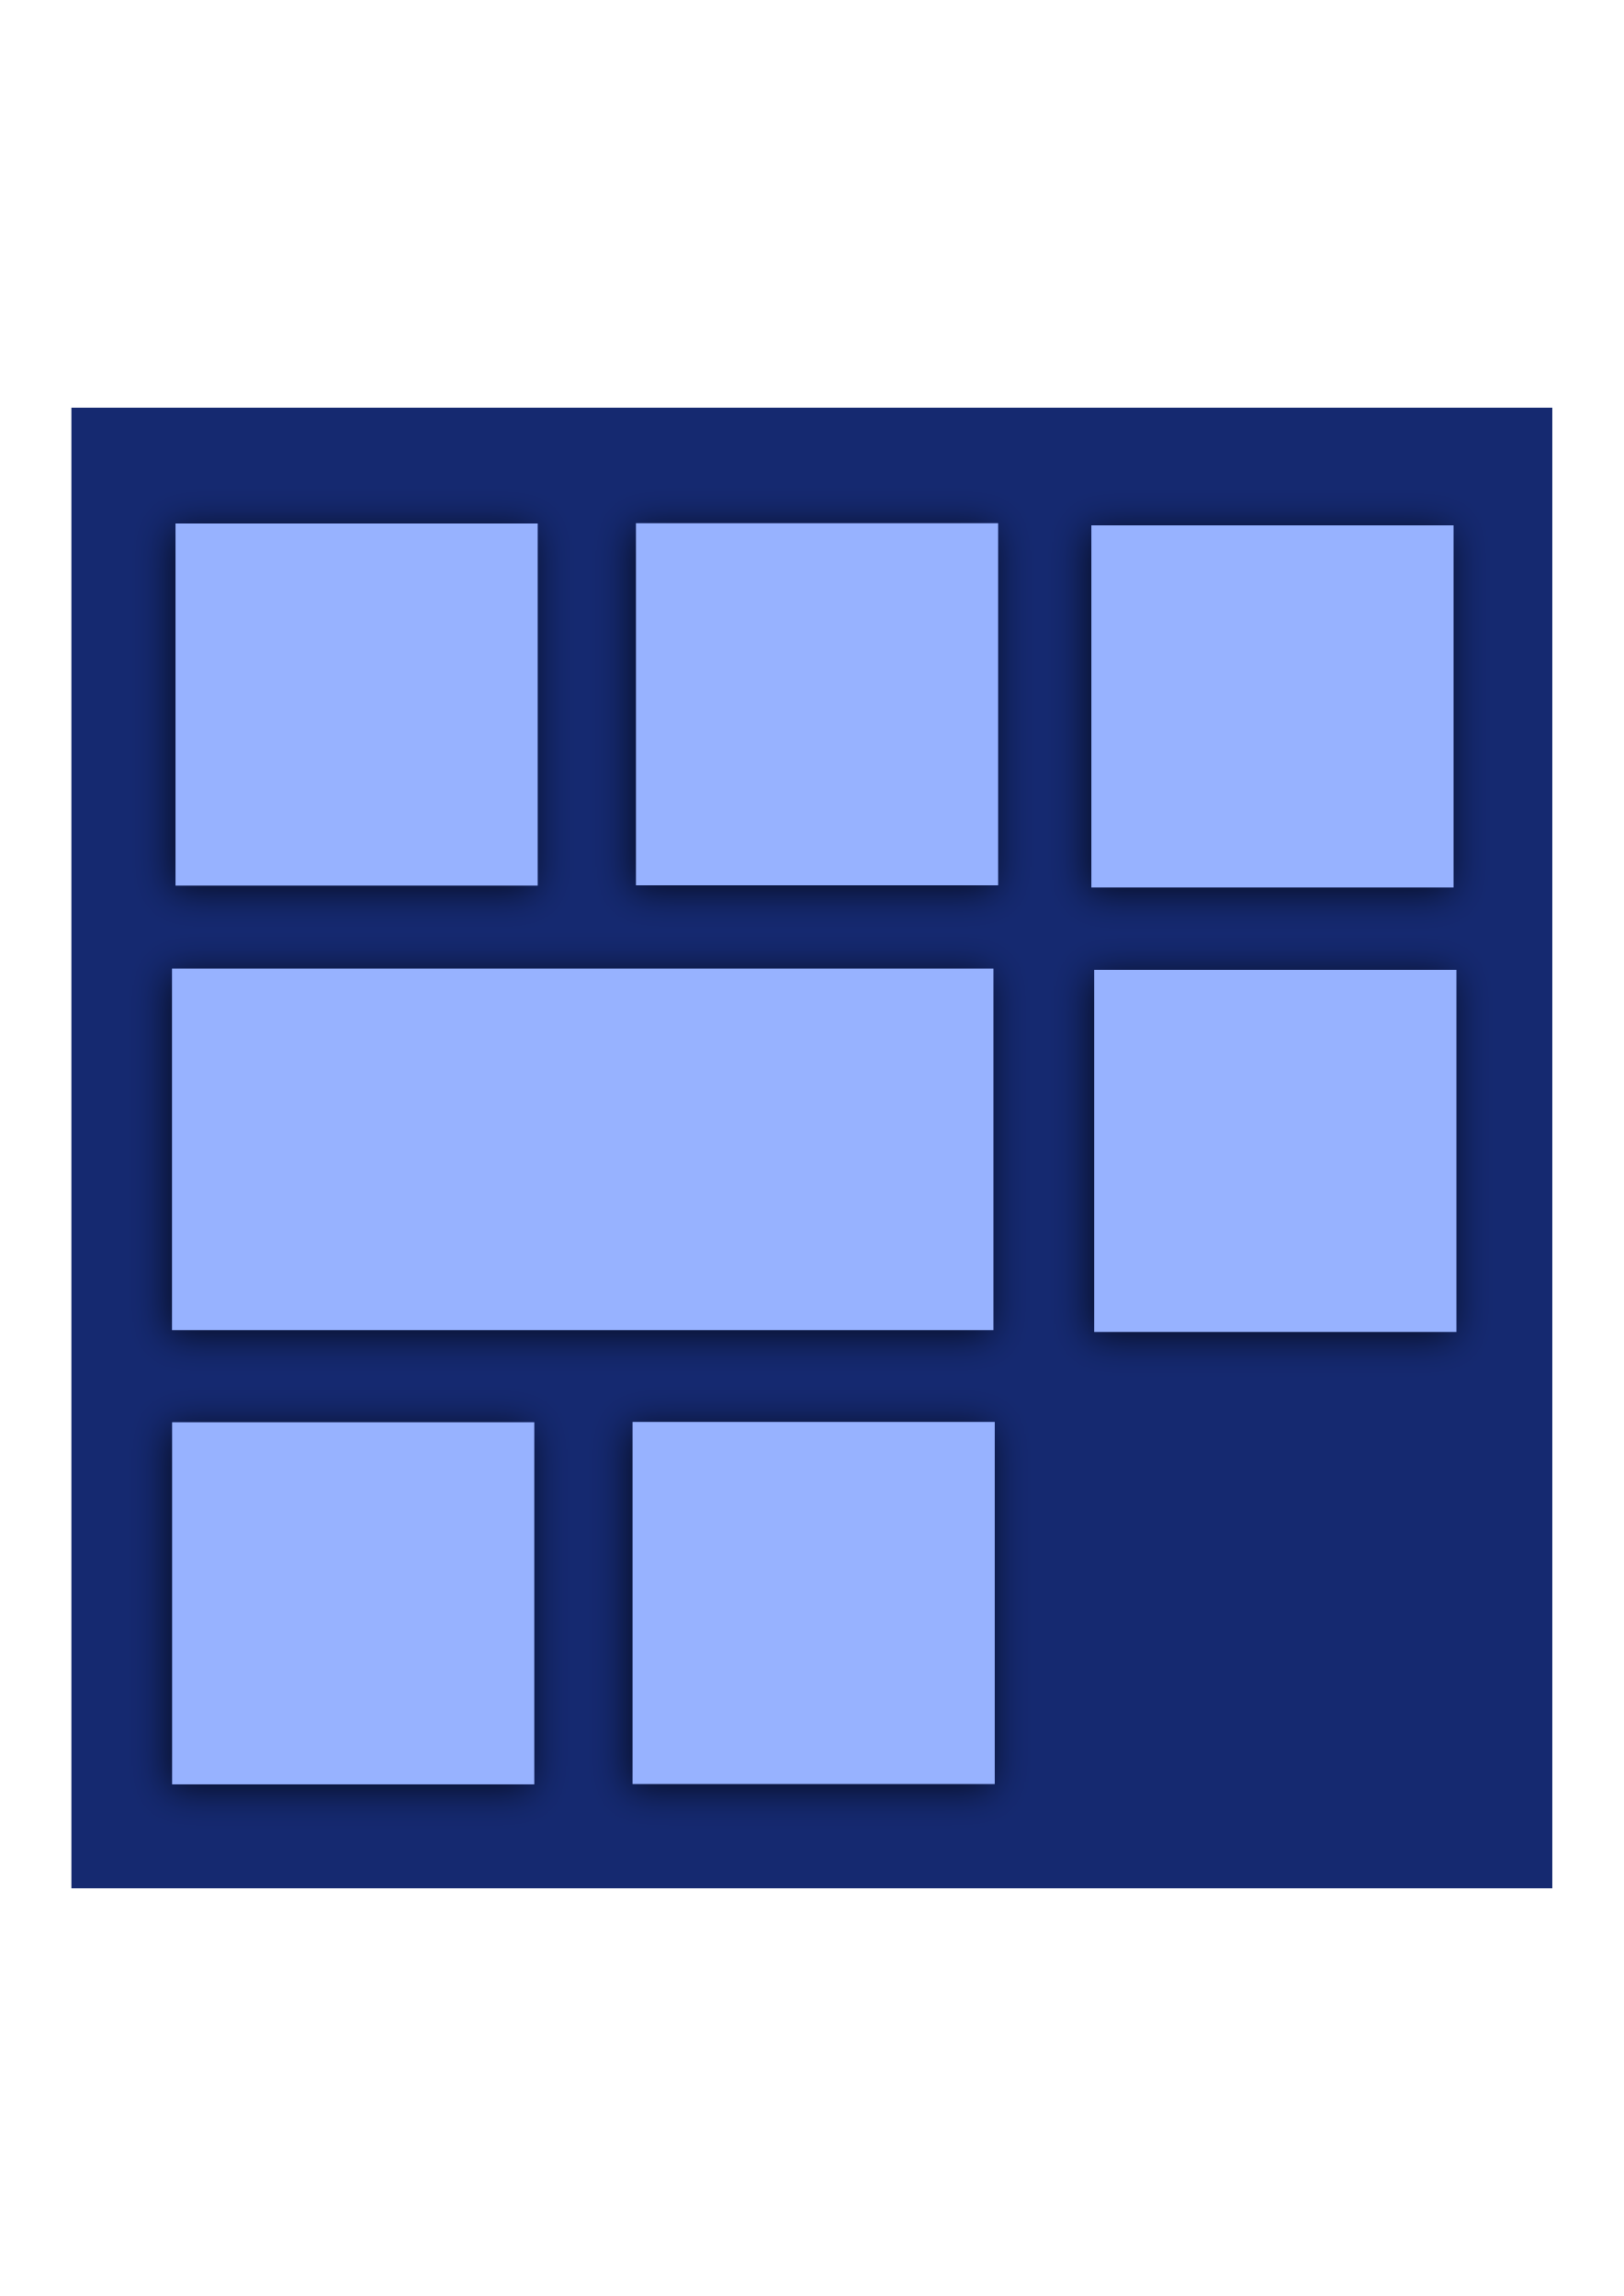
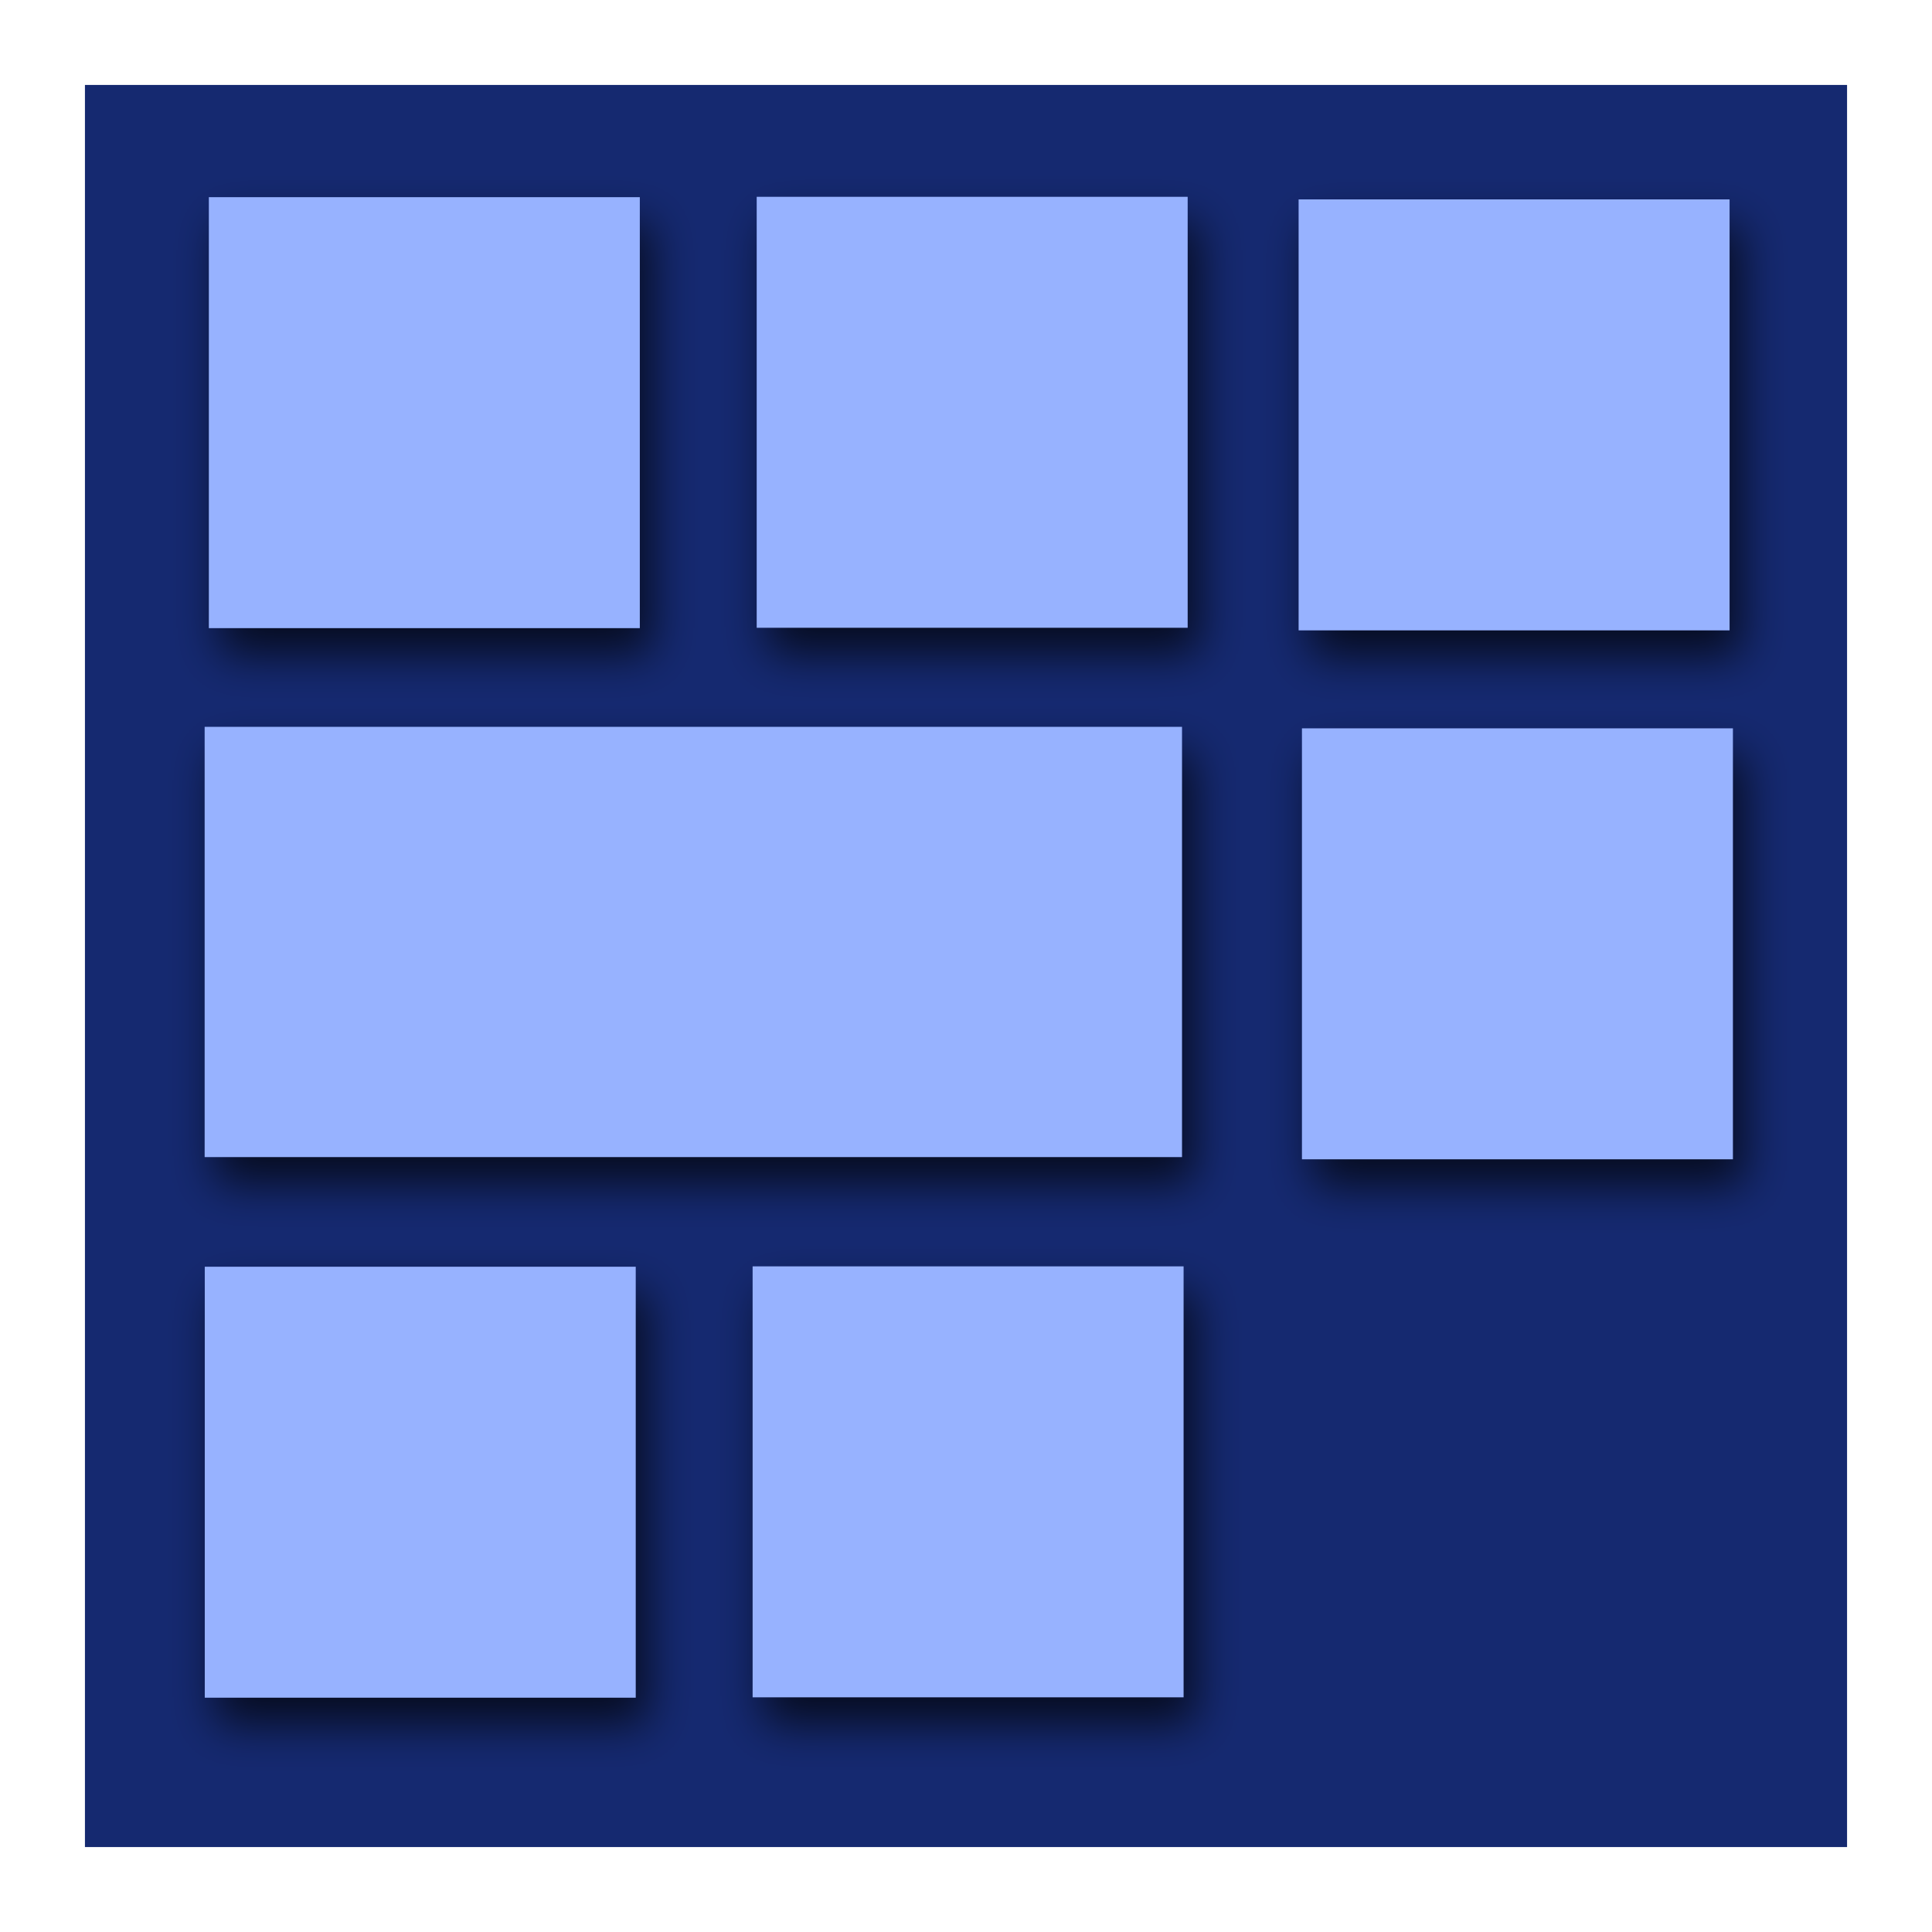
- <svg xmlns="http://www.w3.org/2000/svg" width="210mm" height="297mm" viewBox="0 0 744.094 1052.362" id="svg2" version="1.1">
+ <svg xmlns="http://www.w3.org/2000/svg" width="210mm" height="210mm" viewBox="0 0 744.094 744.094" id="svg2" version="1.1">
  <defs id="defs4">
    <filter style="color-interpolation-filters:sRGB" id="filter6114" x="-0.127" width="1.253" y="-0.127" height="1.253">
      <feGaussianBlur stdDeviation="8.75" id="feGaussianBlur6116" />
    </filter>
    <filter style="color-interpolation-filters:sRGB" id="filter6118" x="-0.127" width="1.253" y="-0.127" height="1.253">
      <feGaussianBlur stdDeviation="8.75" id="feGaussianBlur6120" />
    </filter>
    <filter style="color-interpolation-filters:sRGB" id="filter6122" x="-0.127" width="1.253" y="-0.127" height="1.253">
      <feGaussianBlur stdDeviation="8.75" id="feGaussianBlur6124" />
    </filter>
    <filter style="color-interpolation-filters:sRGB" id="filter6126" x="-0.127" width="1.253" y="-0.127" height="1.253">
      <feGaussianBlur stdDeviation="8.75" id="feGaussianBlur6128" />
    </filter>
    <filter style="color-interpolation-filters:sRGB" id="filter6130" x="-0.127" width="1.253" y="-0.127" height="1.253">
      <feGaussianBlur stdDeviation="8.75" id="feGaussianBlur6132" />
    </filter>
    <filter style="color-interpolation-filters:sRGB" id="filter6134" x="-0.127" width="1.253" y="-0.127" height="1.253">
      <feGaussianBlur stdDeviation="8.75" id="feGaussianBlur6136" />
    </filter>
    <filter style="color-interpolation-filters:sRGB" id="filter6138" x="-0.056" width="1.112" y="-0.127" height="1.253">
      <feGaussianBlur stdDeviation="8.75" id="feGaussianBlur6140" />
    </filter>
  </defs>
  <g id="layer1">
-     <rect style="fill:#152970;fill-rule:evenodd;stroke:none;stroke-width:5;stroke-linecap:butt;stroke-linejoin:bevel;stroke-opacity:1;stroke-miterlimit:4;stroke-dasharray:none;opacity:1;fill-opacity:1" id="rect3358" width="678.665" height="678.665" x="32.715" y="186.849" />
+     <rect style="opacity:1;fill:#152970;fill-opacity:1;fill-rule:evenodd;stroke:none;stroke-width:5;stroke-linecap:butt;stroke-linejoin:bevel;stroke-miterlimit:4;stroke-dasharray:none;stroke-opacity:1" id="rect3358" width="678.665" height="678.665" x="32.715" y="32.715" />
  </g>
  <g id="layer3">
-     <rect style="opacity:0.715;fill:#000000;fill-opacity:1;stroke:none;stroke-width:8.299;stroke-miterlimit:4;stroke-dasharray:none;stroke-opacity:1;filter:url(#filter6114)" id="rect4202-6-8" width="165.986" height="165.986" x="289.745" y="241.905" />
-     <rect style="opacity:0.715;fill:#000000;fill-opacity:1;stroke:none;stroke-width:0.6;stroke-miterlimit:4;stroke-dasharray:none;stroke-opacity:1;filter:url(#filter6118)" id="rect4202-6-7-6" width="165.986" height="165.986" x="498.459" y="242.905" />
-     <rect style="opacity:0.715;fill:#000000;fill-opacity:1;stroke:none;stroke-width:8.299;stroke-miterlimit:4;stroke-dasharray:none;stroke-opacity:1;filter:url(#filter6122)" id="rect4202-6-7-5-0" width="165.986" height="165.986" x="78.745" y="242.048" />
-     <rect style="opacity:0.715;fill:#000000;fill-opacity:1;stroke:none;stroke-width:8.299;stroke-miterlimit:4;stroke-dasharray:none;stroke-opacity:1;filter:url(#filter6126)" id="rect4202-6-3-4" width="165.986" height="165.986" x="288.173" y="653.833" />
-     <rect style="opacity:0.715;fill:#000000;fill-opacity:1;stroke:none;stroke-width:8.299;stroke-miterlimit:4;stroke-dasharray:none;stroke-opacity:1;filter:url(#filter6130)" id="rect4202-6-7-56-8" width="165.986" height="165.986" x="499.745" y="446.619" />
-     <rect style="opacity:0.715;fill:#000000;fill-opacity:1;stroke:none;stroke-width:8.299;stroke-miterlimit:4;stroke-dasharray:none;stroke-opacity:1;filter:url(#filter6134)" id="rect4202-6-7-5-2-8" width="165.986" height="165.986" x="77.173" y="653.976" />
-     <rect style="opacity:0.715;fill:#000000;fill-opacity:1;stroke:none;stroke-width:10;stroke-miterlimit:4;stroke-dasharray:none;stroke-opacity:1;filter:url(#filter6138)" id="rect4469-8" width="376.429" height="165.714" x="77.126" y="446.041" />
+     <rect style="opacity:0.715;fill:#000000;fill-opacity:1;stroke:none;stroke-width:8.299;stroke-miterlimit:4;stroke-dasharray:none;stroke-opacity:1;filter:url(#filter6114)" id="rect4202-6-8" width="165.986" height="165.986" x="295.745" y="85.905" />
+     <rect style="opacity:0.715;fill:#000000;fill-opacity:1;stroke:none;stroke-width:0.6;stroke-miterlimit:4;stroke-dasharray:none;stroke-opacity:1;filter:url(#filter6118)" id="rect4202-6-7-6" width="165.986" height="165.986" x="504.459" y="86.905" />
+     <rect style="opacity:0.715;fill:#000000;fill-opacity:1;stroke:none;stroke-width:8.299;stroke-miterlimit:4;stroke-dasharray:none;stroke-opacity:1;filter:url(#filter6122)" id="rect4202-6-7-5-0" width="165.986" height="165.986" x="84.745" y="86.048" />
+     <rect style="opacity:0.715;fill:#000000;fill-opacity:1;stroke:none;stroke-width:8.299;stroke-miterlimit:4;stroke-dasharray:none;stroke-opacity:1;filter:url(#filter6126)" id="rect4202-6-3-4" width="165.986" height="165.986" x="294.173" y="497.833" />
+     <rect style="opacity:0.715;fill:#000000;fill-opacity:1;stroke:none;stroke-width:8.299;stroke-miterlimit:4;stroke-dasharray:none;stroke-opacity:1;filter:url(#filter6130)" id="rect4202-6-7-56-8" width="165.986" height="165.986" x="505.745" y="290.619" />
+     <rect style="opacity:0.715;fill:#000000;fill-opacity:1;stroke:none;stroke-width:8.299;stroke-miterlimit:4;stroke-dasharray:none;stroke-opacity:1;filter:url(#filter6134)" id="rect4202-6-7-5-2-8" width="165.986" height="165.986" x="83.173" y="497.976" />
+     <rect style="opacity:0.715;fill:#000000;fill-opacity:1;stroke:none;stroke-width:10;stroke-miterlimit:4;stroke-dasharray:none;stroke-opacity:1;filter:url(#filter6138)" id="rect4469-8" width="376.429" height="165.714" x="83.126" y="290.041" />
  </g>
  <g id="layer2">
-     <rect style="opacity:1;fill:#97b2ff;stroke:none;stroke-width:8.299;stroke-miterlimit:4;stroke-dasharray:none;stroke-opacity:1;fill-opacity:1" id="rect4202-6" width="165.986" height="165.986" x="291.435" y="239.798" />
-     <rect style="opacity:1;fill:#97b2ff;stroke:none;stroke-width:0.6;stroke-miterlimit:4;stroke-dasharray:none;stroke-opacity:1;fill-opacity:1" id="rect4202-6-7" width="165.986" height="165.986" x="500.15" y="240.798" />
-     <rect style="opacity:1;fill:#97b2ff;stroke:none;stroke-width:8.299;stroke-miterlimit:4;stroke-dasharray:none;stroke-opacity:1;fill-opacity:1" id="rect4202-6-7-5" width="165.986" height="165.986" x="80.435" y="239.94" />
-     <rect style="opacity:1;fill:#97b2ff;stroke:none;stroke-width:8.299;stroke-miterlimit:4;stroke-dasharray:none;stroke-opacity:1;fill-opacity:1" id="rect4202-6-3" width="165.986" height="165.986" x="289.864" y="651.726" />
-     <rect style="opacity:1;fill:#97b2ff;stroke:none;stroke-width:8.299;stroke-miterlimit:4;stroke-dasharray:none;stroke-opacity:1;fill-opacity:1" id="rect4202-6-7-56" width="165.986" height="165.986" x="501.435" y="444.512" />
-     <rect style="opacity:1;fill:#97b2ff;stroke:none;stroke-width:8.299;stroke-miterlimit:4;stroke-dasharray:none;stroke-opacity:1;fill-opacity:1" id="rect4202-6-7-5-2" width="165.986" height="165.986" x="78.864" y="651.869" />
-     <rect style="opacity:1;fill:#97b2ff;stroke:none;stroke-width:10;stroke-miterlimit:4;stroke-dasharray:none;stroke-opacity:1;fill-opacity:1" id="rect4469" width="376.429" height="165.714" x="78.817" y="443.934" />
+     <rect style="opacity:1;fill:#97b2ff;fill-opacity:1;stroke:none;stroke-width:8.299;stroke-miterlimit:4;stroke-dasharray:none;stroke-opacity:1" id="rect4202-6" width="165.986" height="165.986" x="291.435" y="75.798" />
+     <rect style="opacity:1;fill:#97b2ff;fill-opacity:1;stroke:none;stroke-width:0.6;stroke-miterlimit:4;stroke-dasharray:none;stroke-opacity:1" id="rect4202-6-7" width="165.986" height="165.986" x="500.15" y="76.798" />
+     <rect style="opacity:1;fill:#97b2ff;fill-opacity:1;stroke:none;stroke-width:8.299;stroke-miterlimit:4;stroke-dasharray:none;stroke-opacity:1" id="rect4202-6-7-5" width="165.986" height="165.986" x="80.435" y="75.94" />
+     <rect style="opacity:1;fill:#97b2ff;fill-opacity:1;stroke:none;stroke-width:8.299;stroke-miterlimit:4;stroke-dasharray:none;stroke-opacity:1" id="rect4202-6-3" width="165.986" height="165.986" x="289.864" y="487.726" />
+     <rect style="opacity:1;fill:#97b2ff;fill-opacity:1;stroke:none;stroke-width:8.299;stroke-miterlimit:4;stroke-dasharray:none;stroke-opacity:1" id="rect4202-6-7-56" width="165.986" height="165.986" x="501.435" y="280.512" />
+     <rect style="opacity:1;fill:#97b2ff;fill-opacity:1;stroke:none;stroke-width:8.299;stroke-miterlimit:4;stroke-dasharray:none;stroke-opacity:1" id="rect4202-6-7-5-2" width="165.986" height="165.986" x="78.864" y="487.869" />
+     <rect style="opacity:1;fill:#97b2ff;fill-opacity:1;stroke:none;stroke-width:10;stroke-miterlimit:4;stroke-dasharray:none;stroke-opacity:1" id="rect4469" width="376.429" height="165.714" x="78.817" y="279.934" />
  </g>
</svg>
